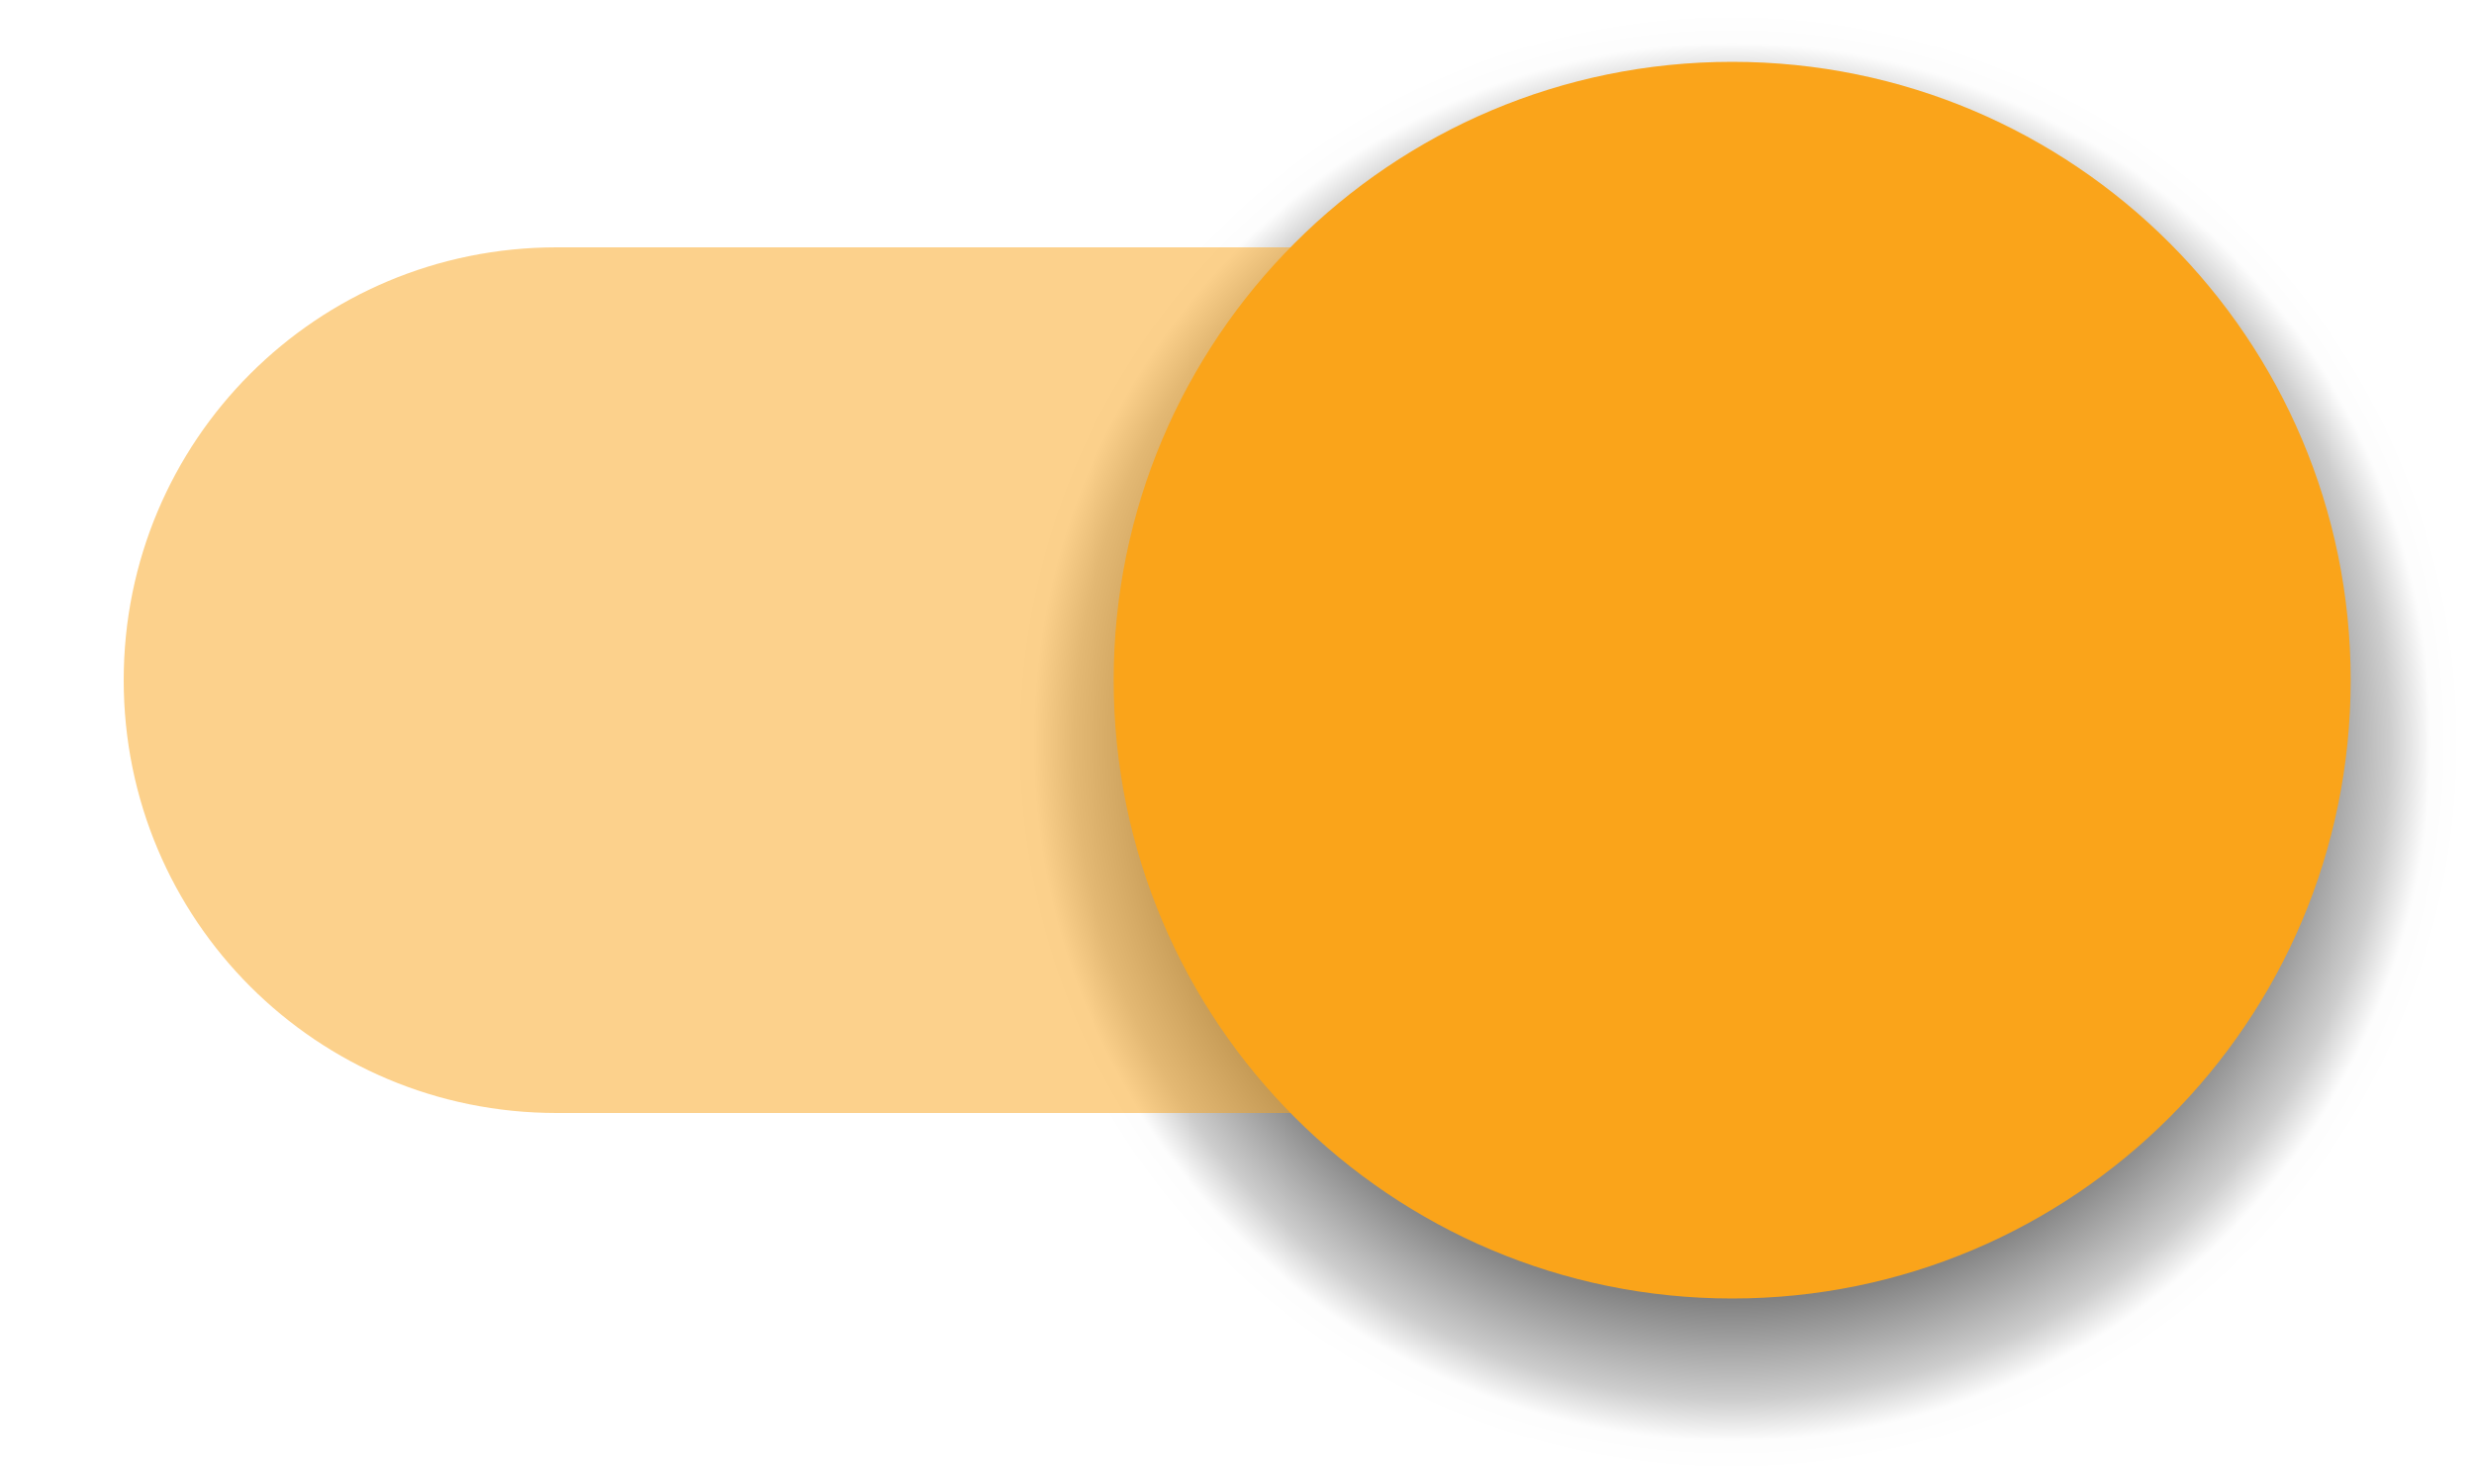
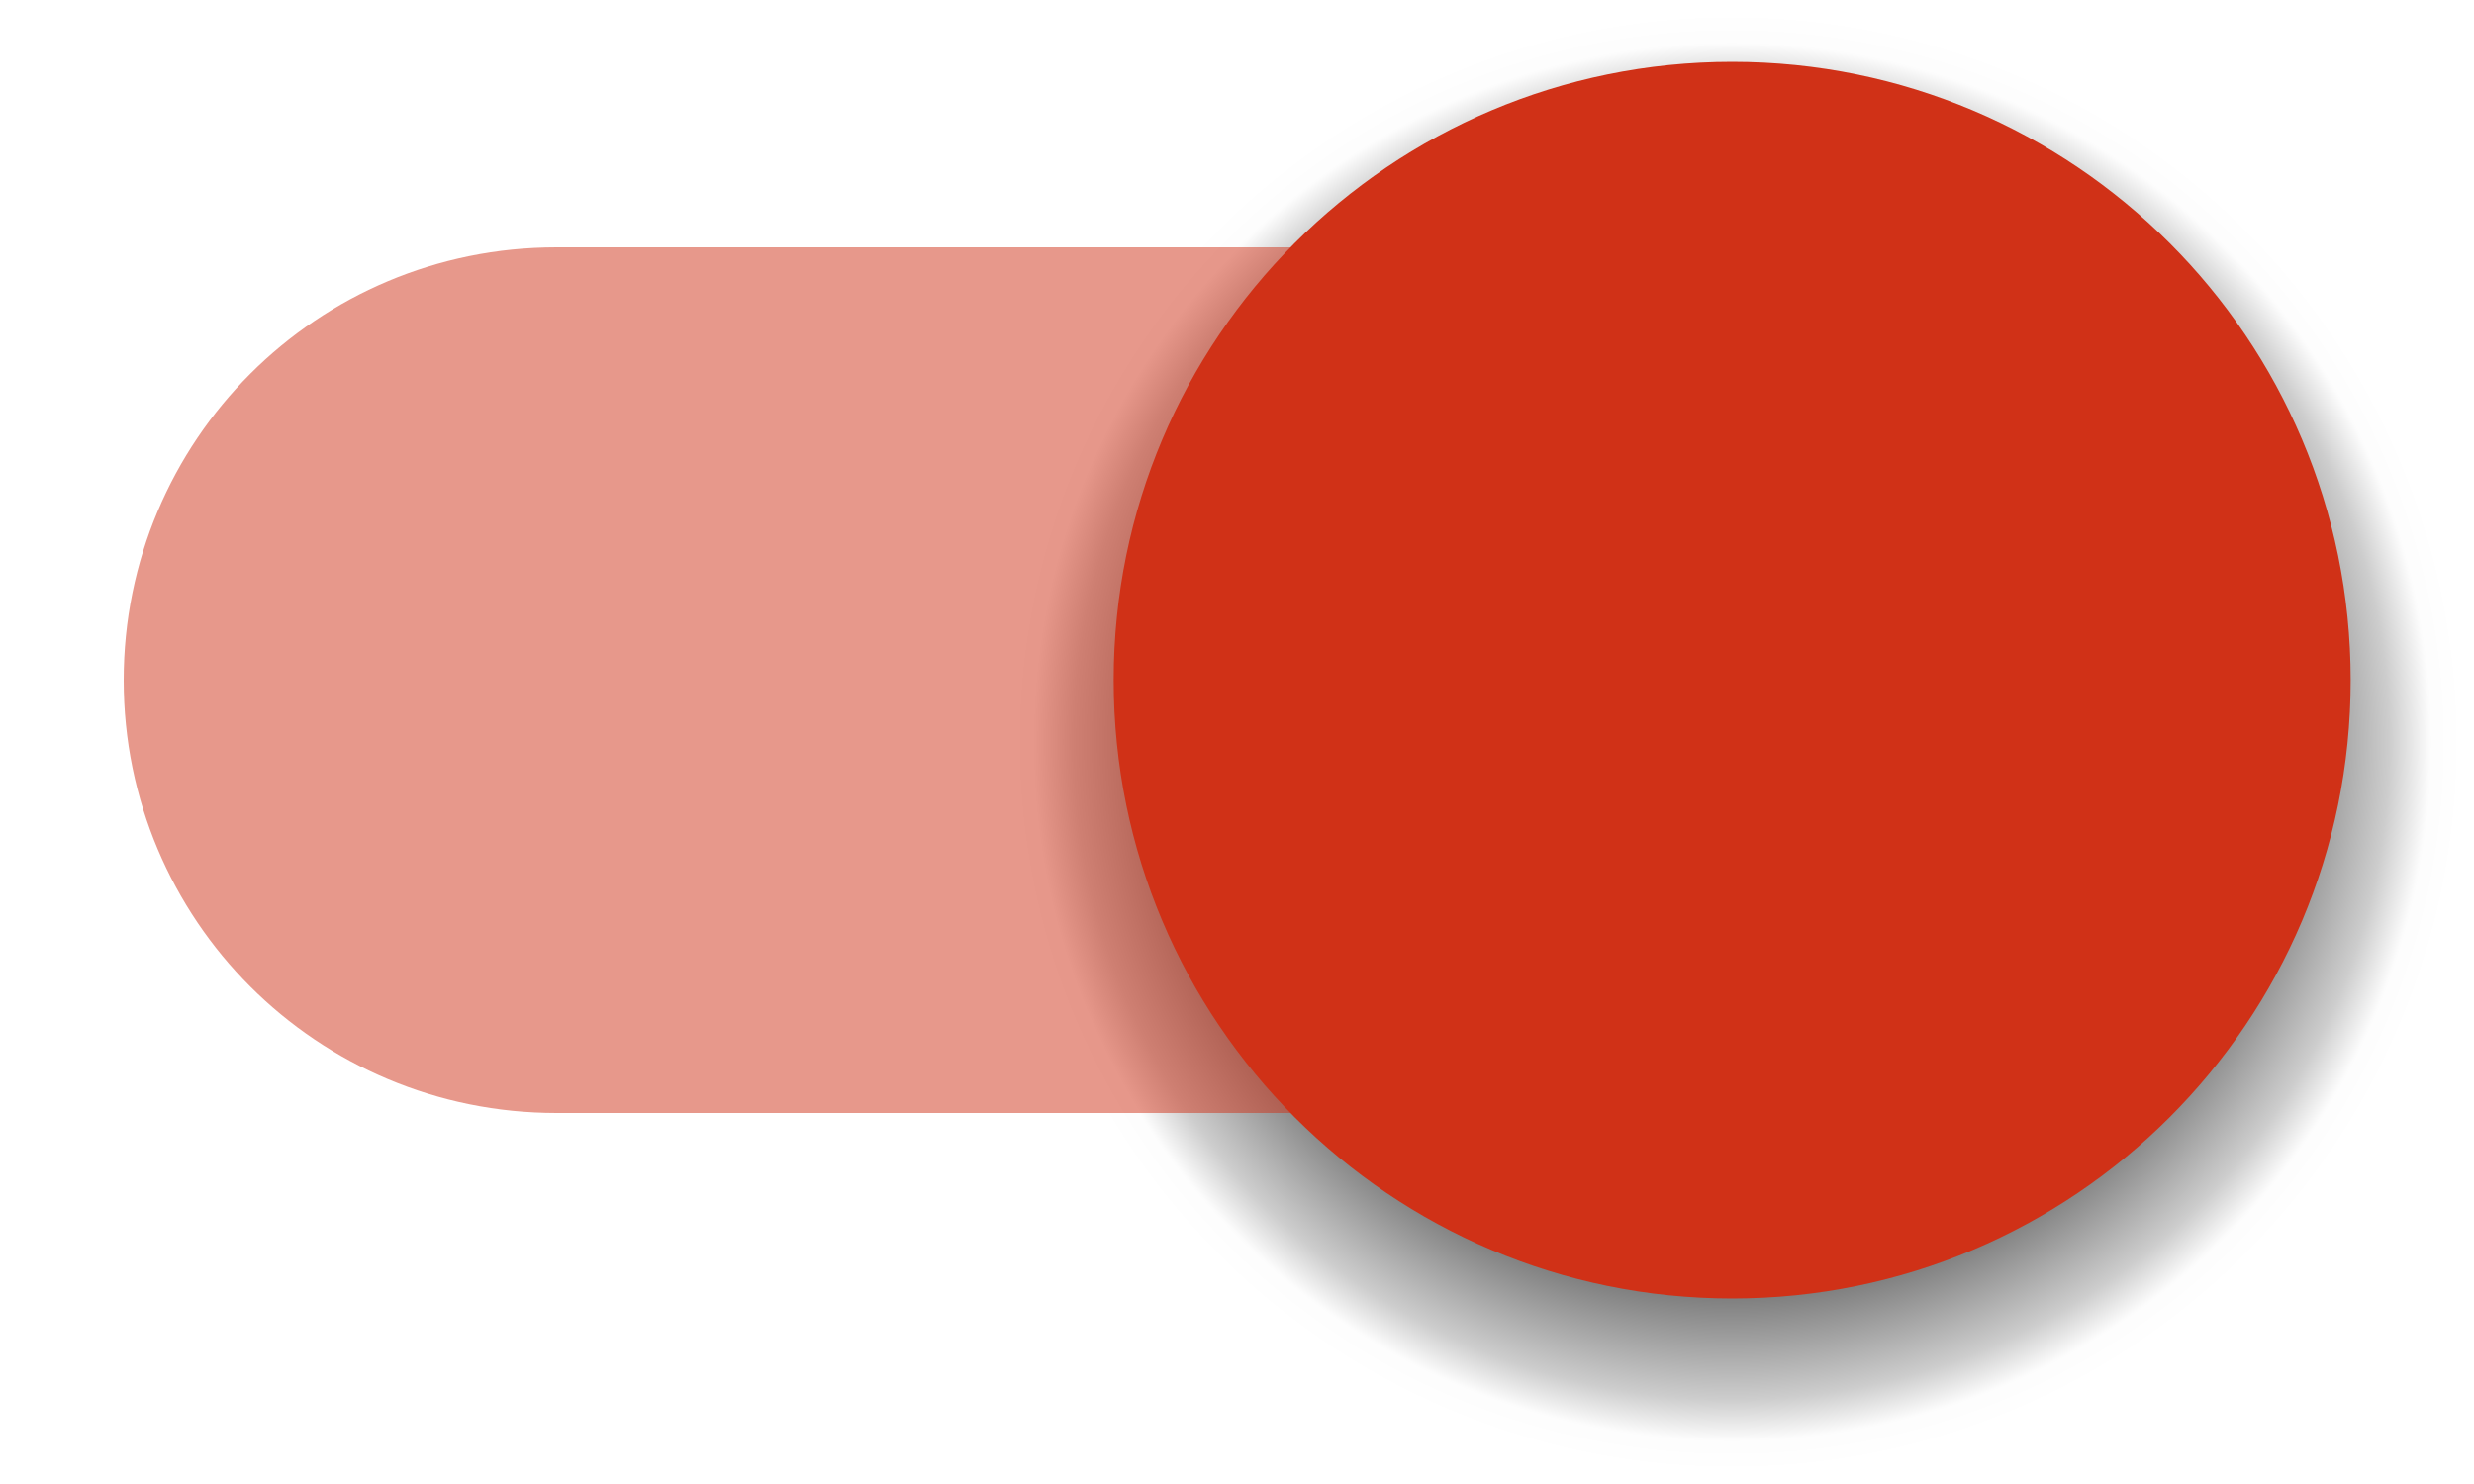
<svg xmlns="http://www.w3.org/2000/svg" xmlns:xlink="http://www.w3.org/1999/xlink" width="40" height="24" viewBox="0 0 40 24" version="1.1" id="svg6">
  <defs id="defs10">
    <radialGradient xlink:href="#linearGradient921" id="radialGradient923" cx="28.593" cy="88.593" fx="28.593" fy="88.593" r="11" gradientUnits="userSpaceOnUse" gradientTransform="matrix(1.090909,0,0,1.090909,-3.19247,-84.64692)" />
    <linearGradient id="linearGradient921">
      <stop style="stop-color:#000000;stop-opacity:0.5" offset="0" id="stop917" />
      <stop id="stop925" offset="0.75" style="stop-color:#000000;stop-opacity:0.5" />
      <stop style="stop-color:#000000;stop-opacity:0.196;" offset="0.886" id="stop927" />
      <stop id="stop929" offset="0.941" style="stop-color:#000000;stop-opacity:0.01" />
      <stop style="stop-color:#000000;stop-opacity:0" offset="0.985" id="stop829" />
      <stop style="stop-color:#000000;stop-opacity:0" offset="1" id="stop919" />
    </linearGradient>
  </defs>
  <circle style="opacity:1;fill:url(#radialGradient923);fill-opacity:1;stroke-width:10.909" id="path915" cx="28" cy="12" r="12" />
-   <path id="rect26" d="m 9,4 h 22 c 3.878,0 7,3.122 7,7 0,3.878 -3.122,7 -7,7 H 9 C 5.122,18 2,14.878 2,11 2,7.122 5.122,4 9,4 Z" style="opacity:0.5;fill:#faa41a;stroke-width:10" />
-   <circle style="opacity:1;fill:#faa41a;stroke-width:10" id="path24" cx="28.006" cy="11" r="10" />
-   <rect style="opacity:0.5;fill:#faa41a;fill-opacity:0;stroke-width:10" id="rect13" width="40" height="24" x="0" y="0" ry="0" />
+   <path id="rect26" d="m 9,4 h 22 c 3.878,0 7,3.122 7,7 0,3.878 -3.122,7 -7,7 H 9 C 5.122,18 2,14.878 2,11 2,7.122 5.122,4 9,4 Z" style="opacity:0.5;fill:#D03117;stroke-width:10" />
+   <circle style="opacity:1;fill:#D03117;stroke-width:10" id="path24" cx="28.006" cy="11" r="10" />
+   <rect style="opacity:0.5;fill:#D03117;fill-opacity:0;stroke-width:10" id="rect13" width="40" height="24" x="0" y="0" ry="0" />
</svg>
